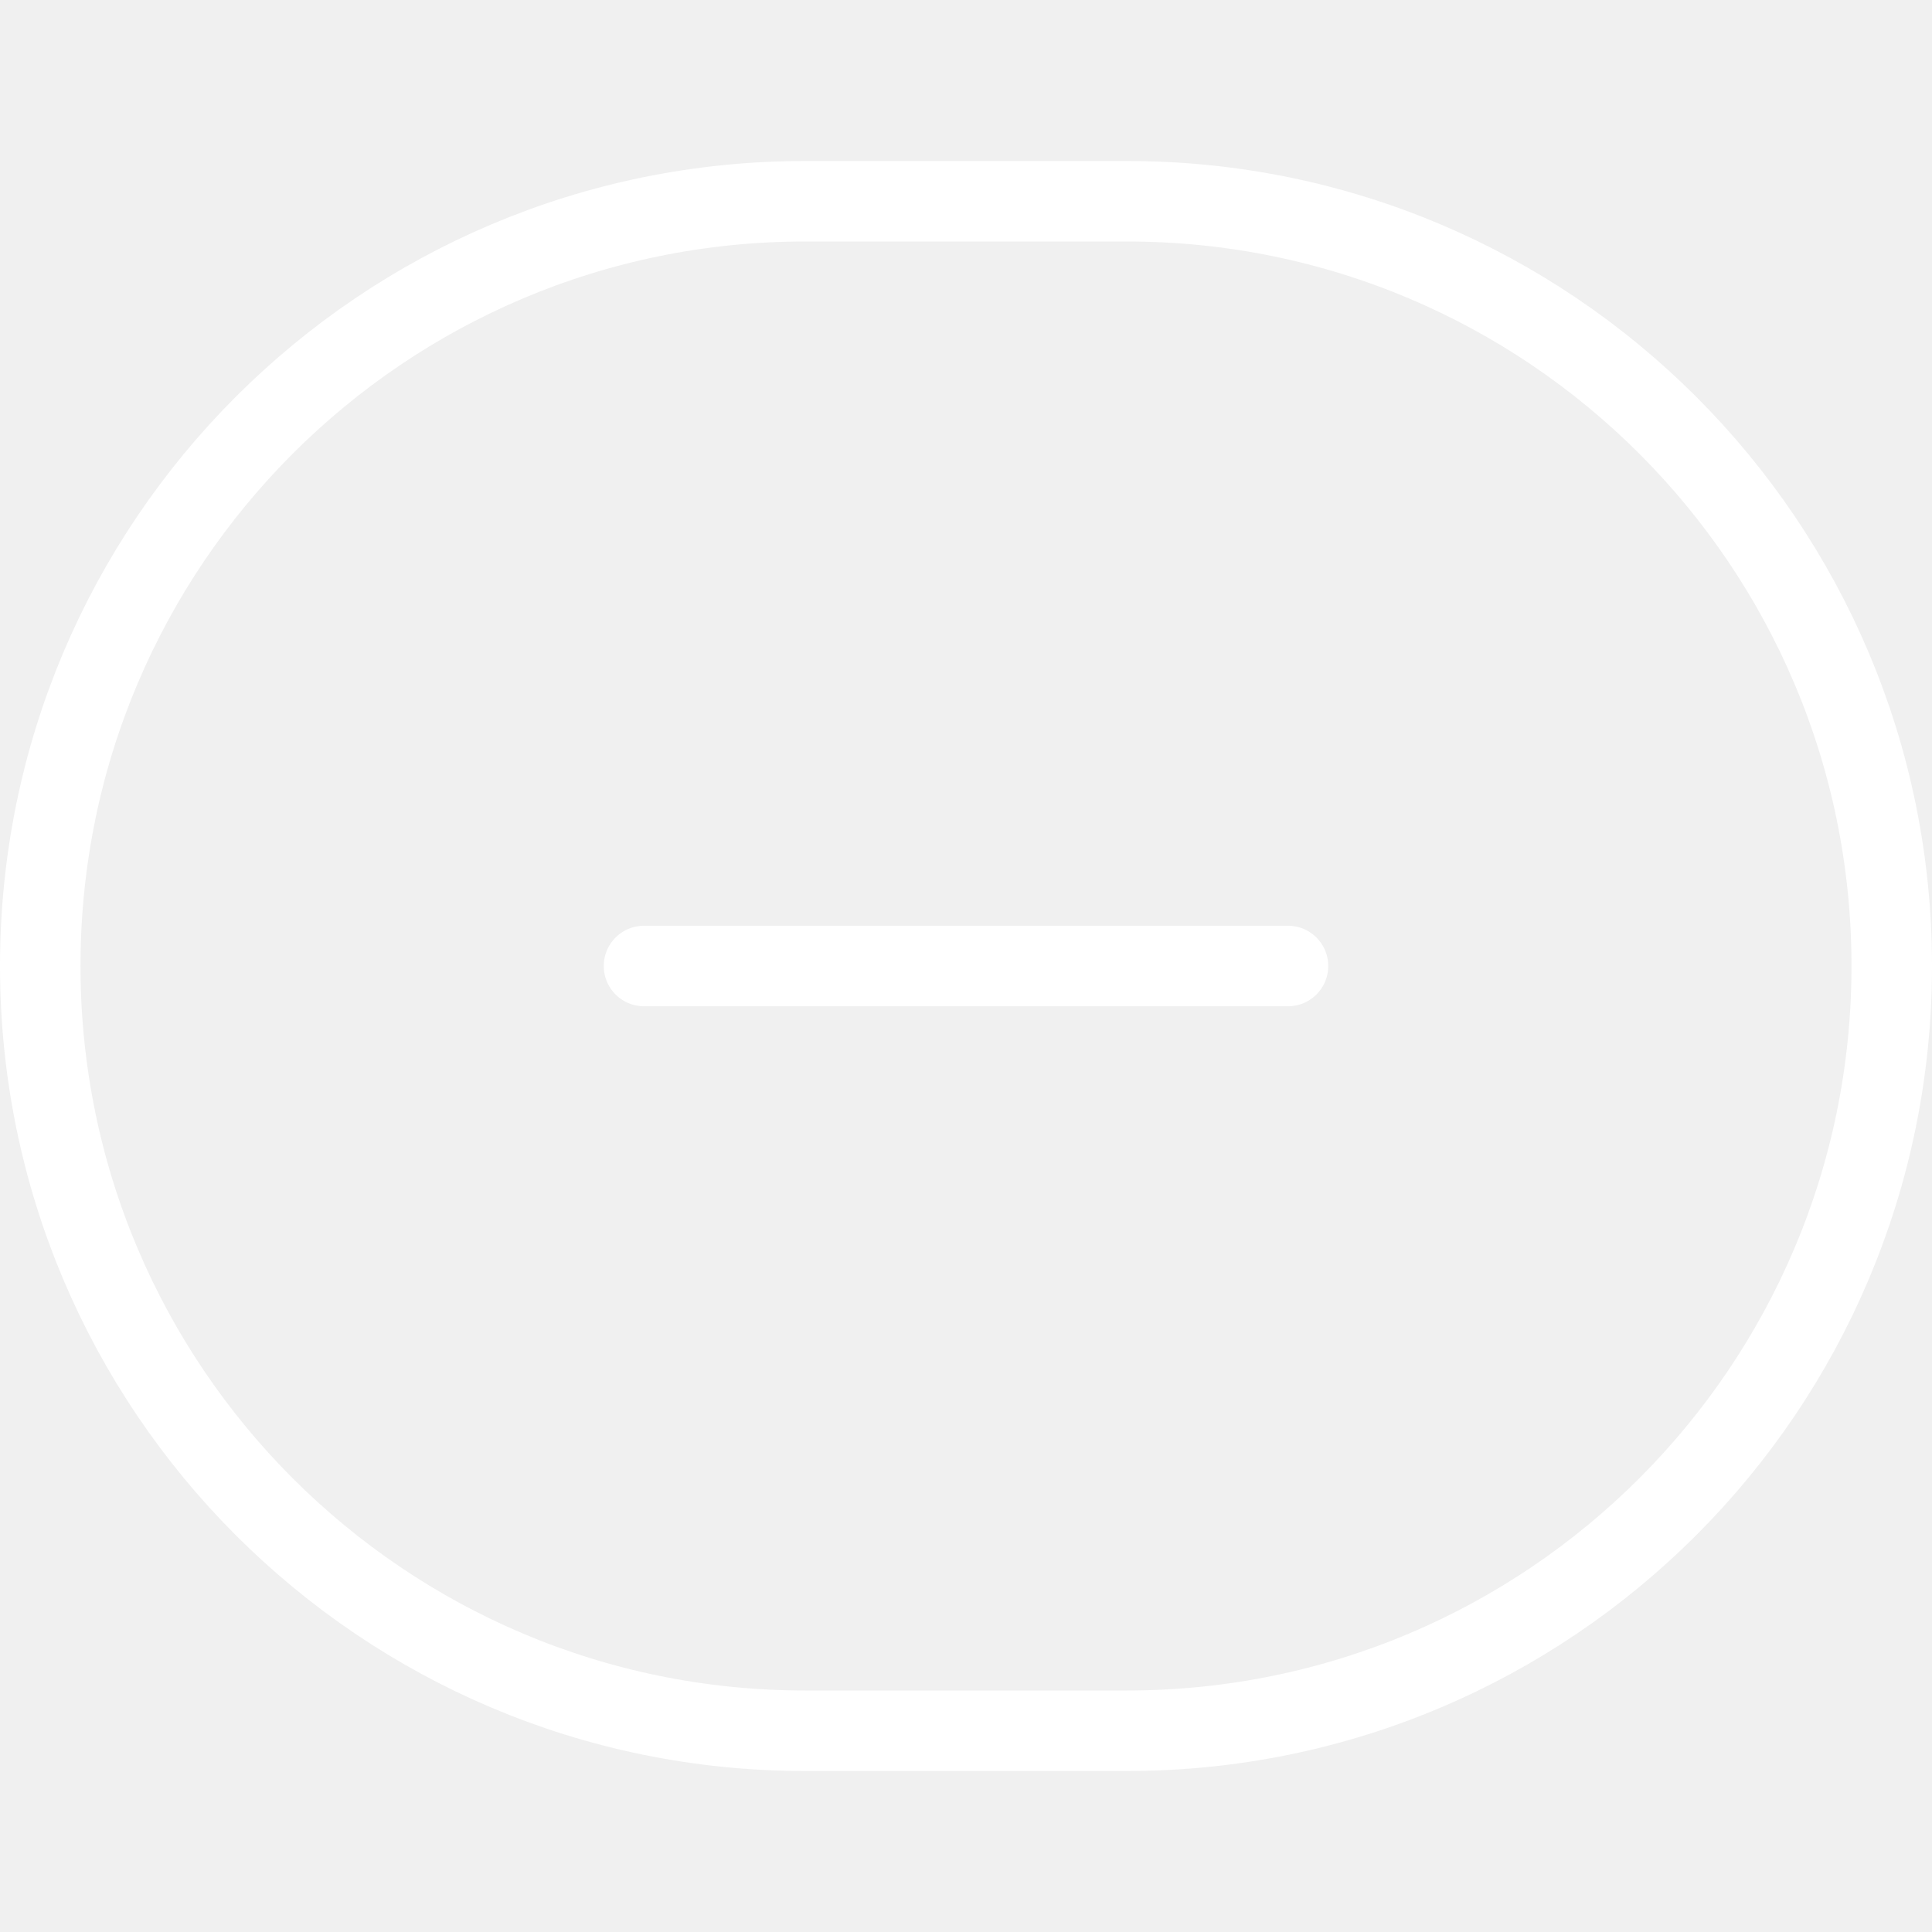
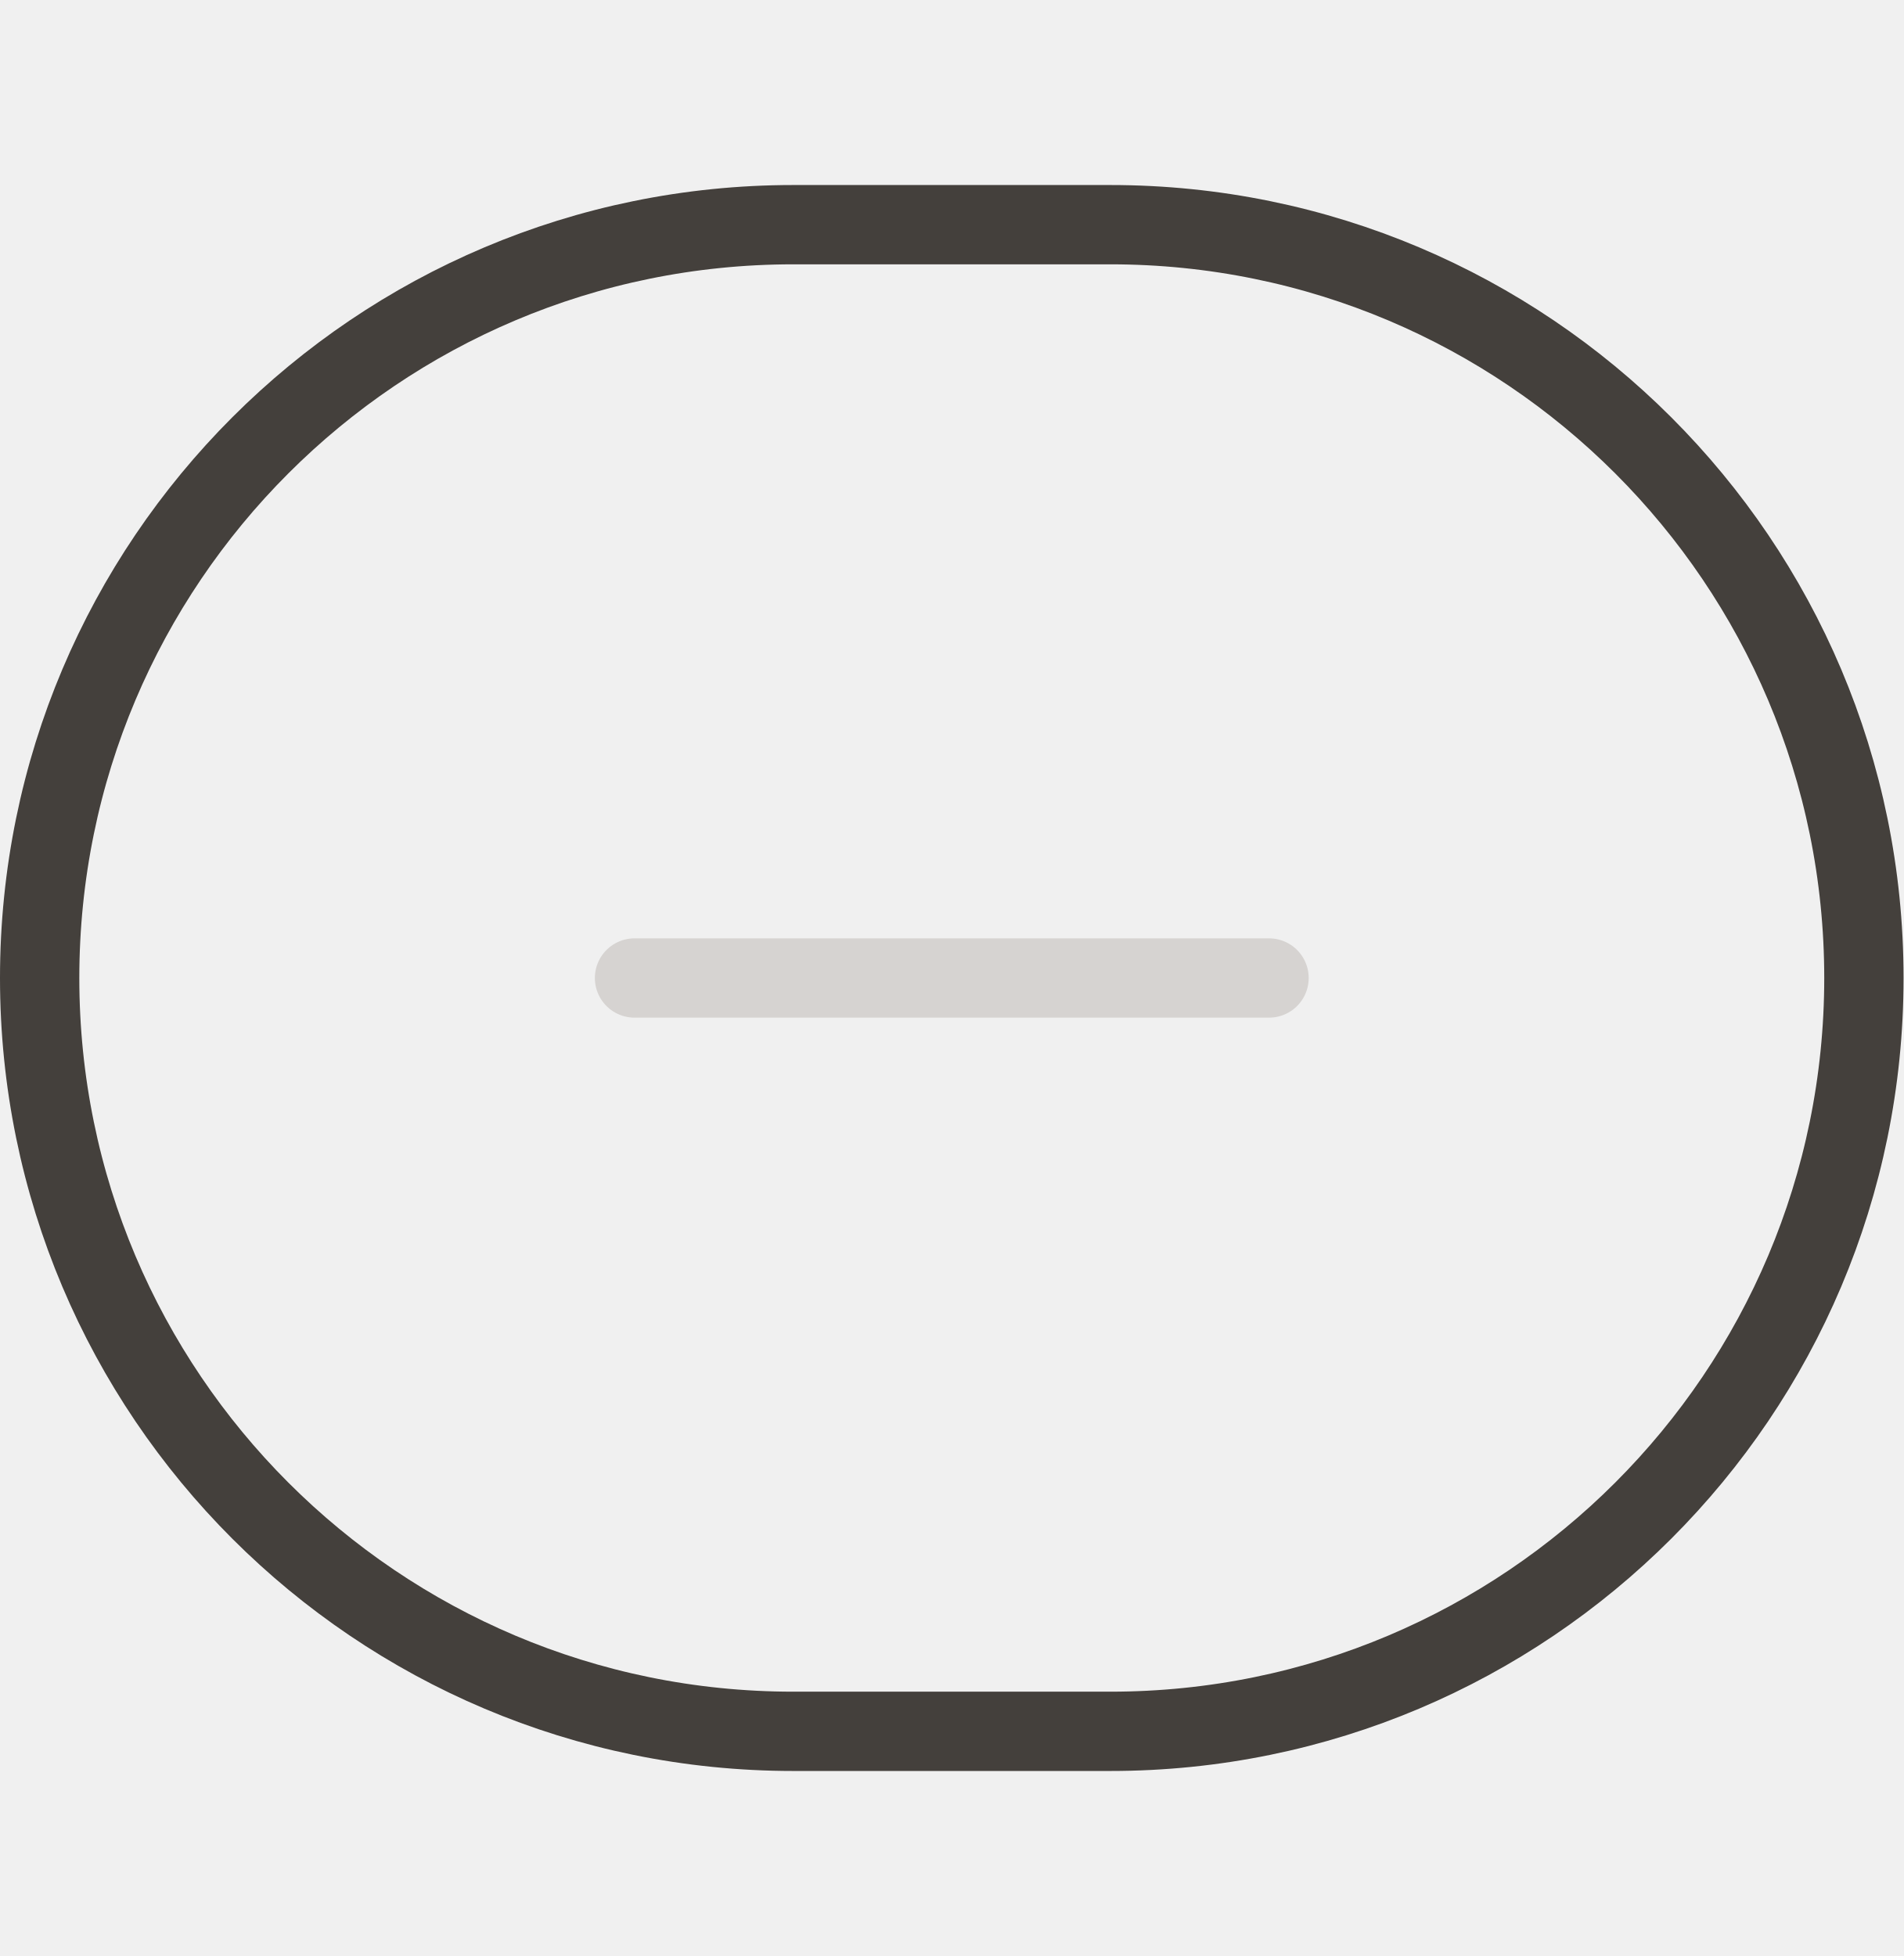
- <svg xmlns="http://www.w3.org/2000/svg" width="36" height="36" viewBox="0 0 36 36" fill="none">
-   <rect x="0.75" y="3.75" width="34.5" height="28.5" rx="14.25" stroke="white" stroke-width="1.5" />
-   <path d="M12 18H24" stroke="white" stroke-width="1.5" stroke-linecap="round" stroke-linejoin="round" />
+ <svg xmlns="http://www.w3.org/2000/svg" width="36" height="37" viewBox="0 0 36 37" fill="none">
+   <rect x="0.75" y="4.25" width="34.5" height="28.5" rx="14.25" stroke="#44403C" stroke-width="1.5" />
+   <path d="M12 18.5H24" stroke="#D6D3D1" stroke-width="1.5" stroke-linecap="round" stroke-linejoin="round" />
</svg>
